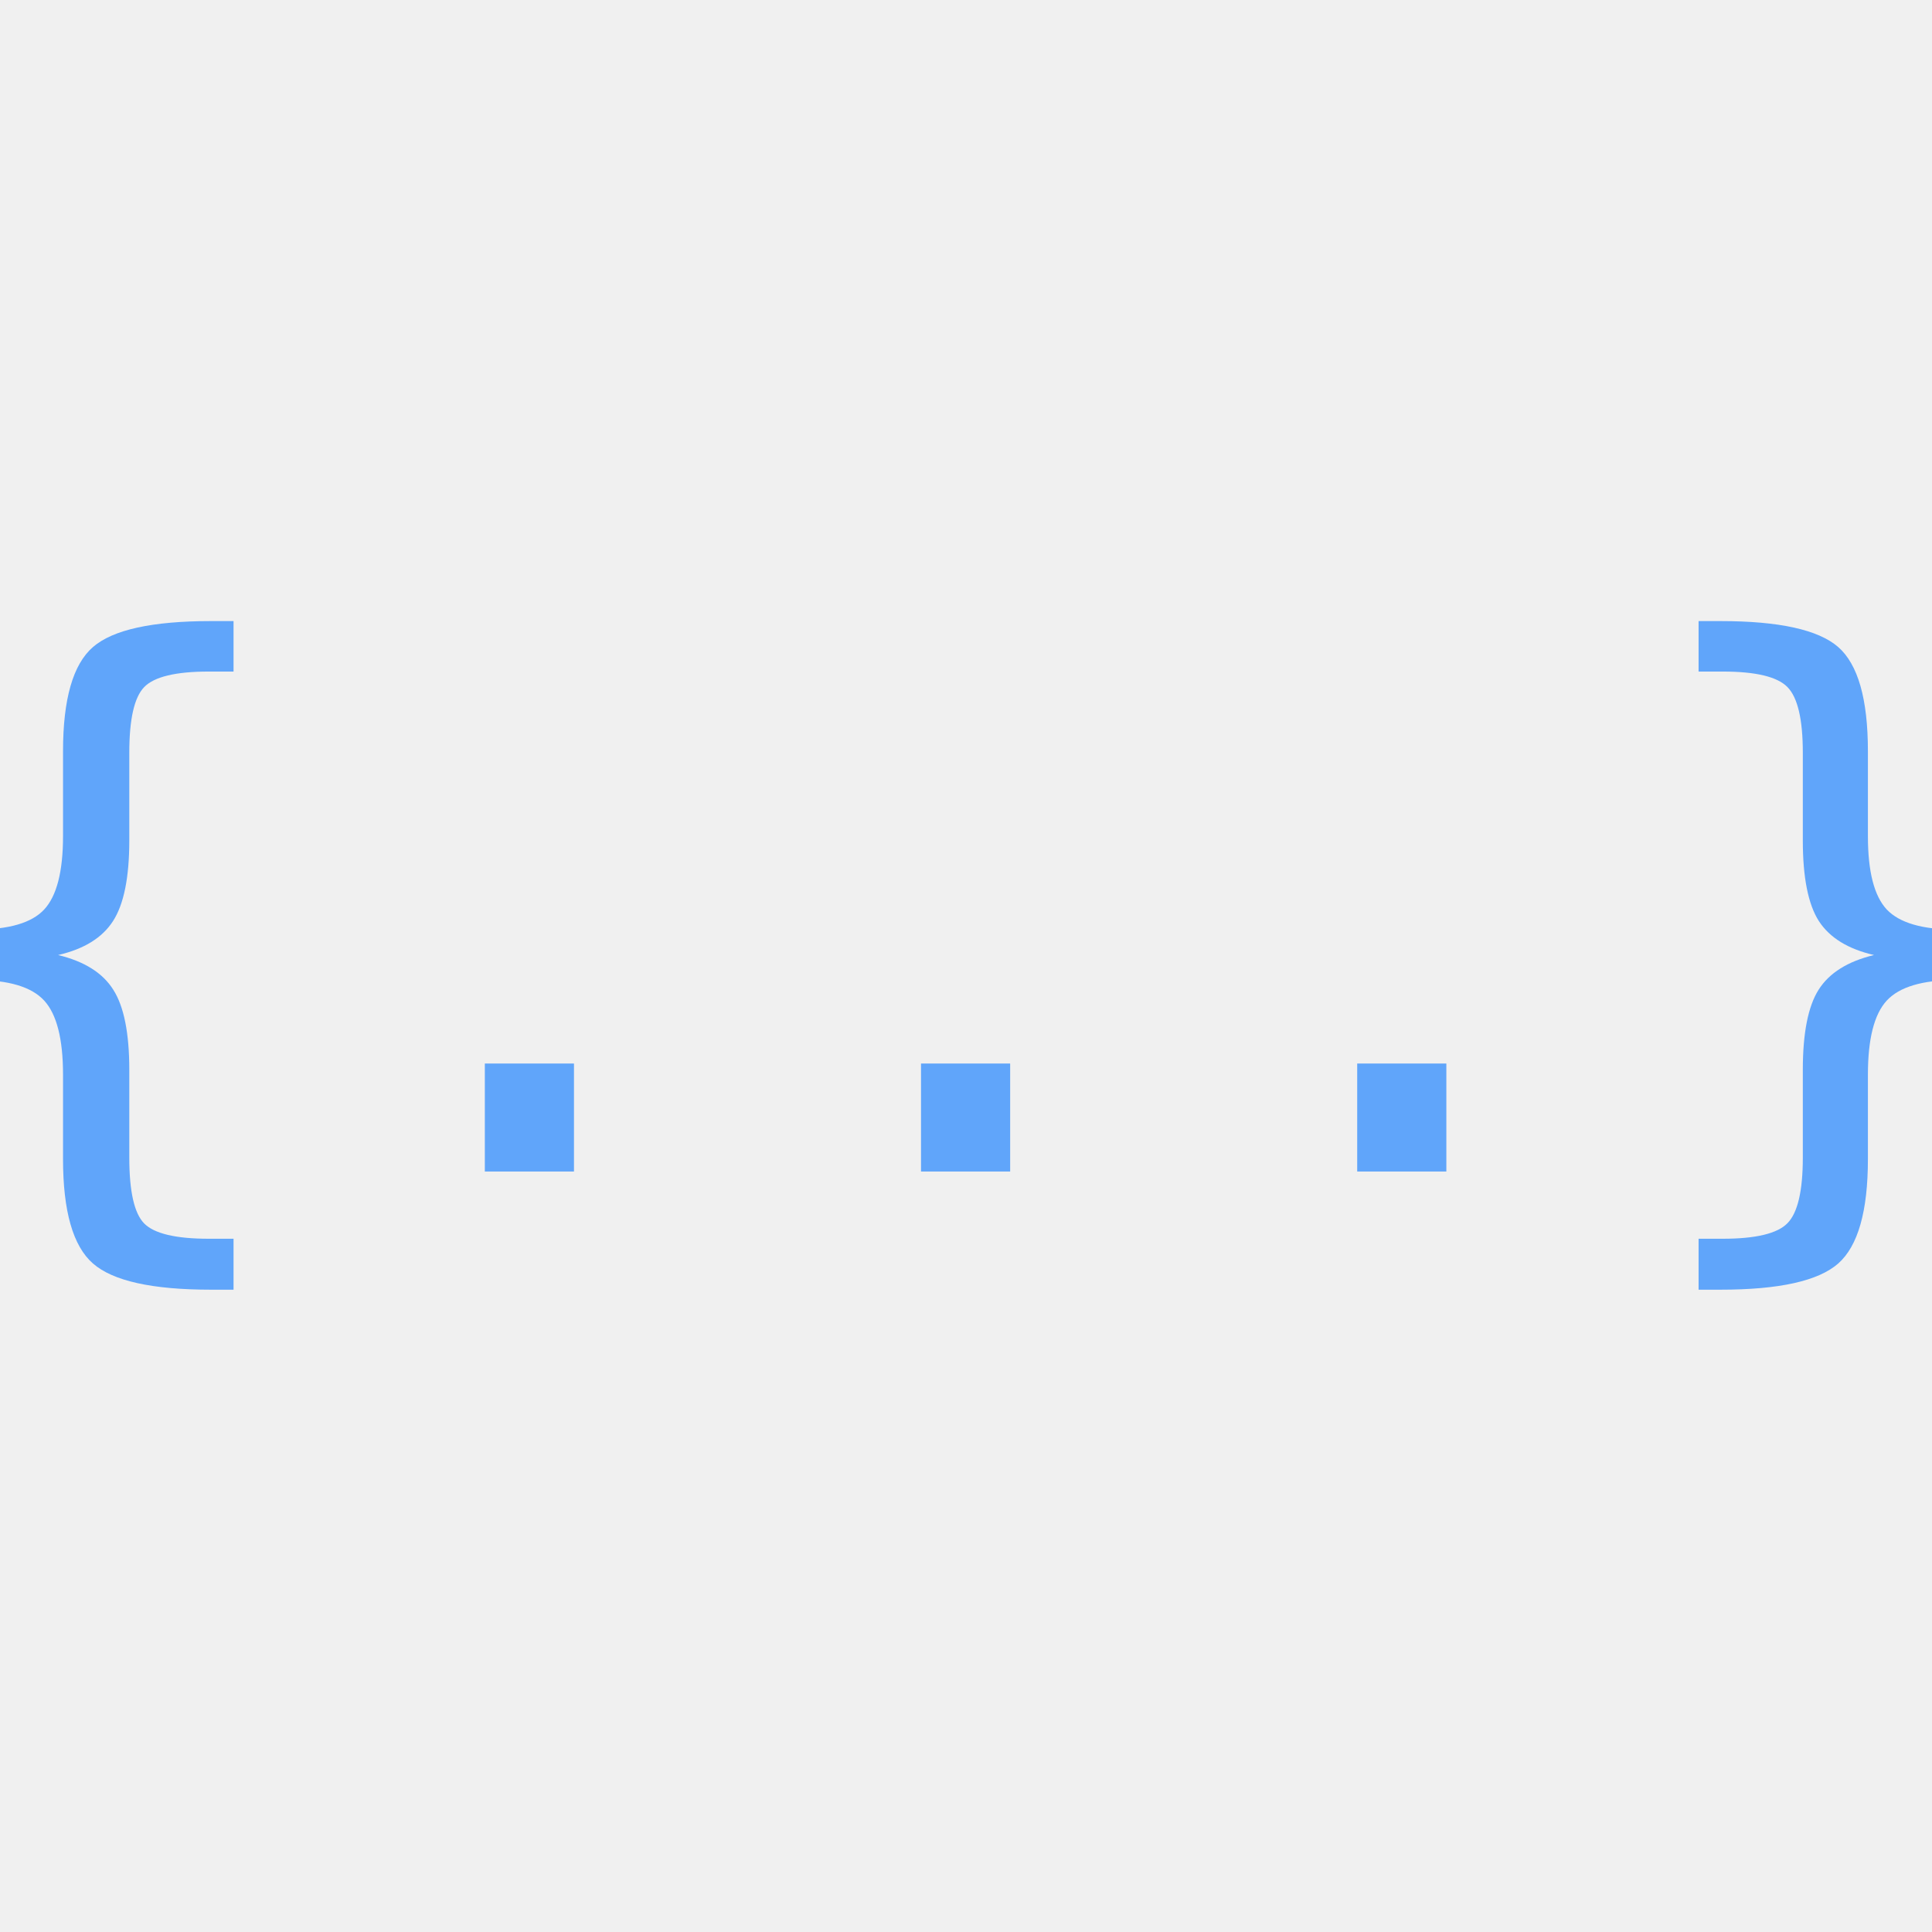
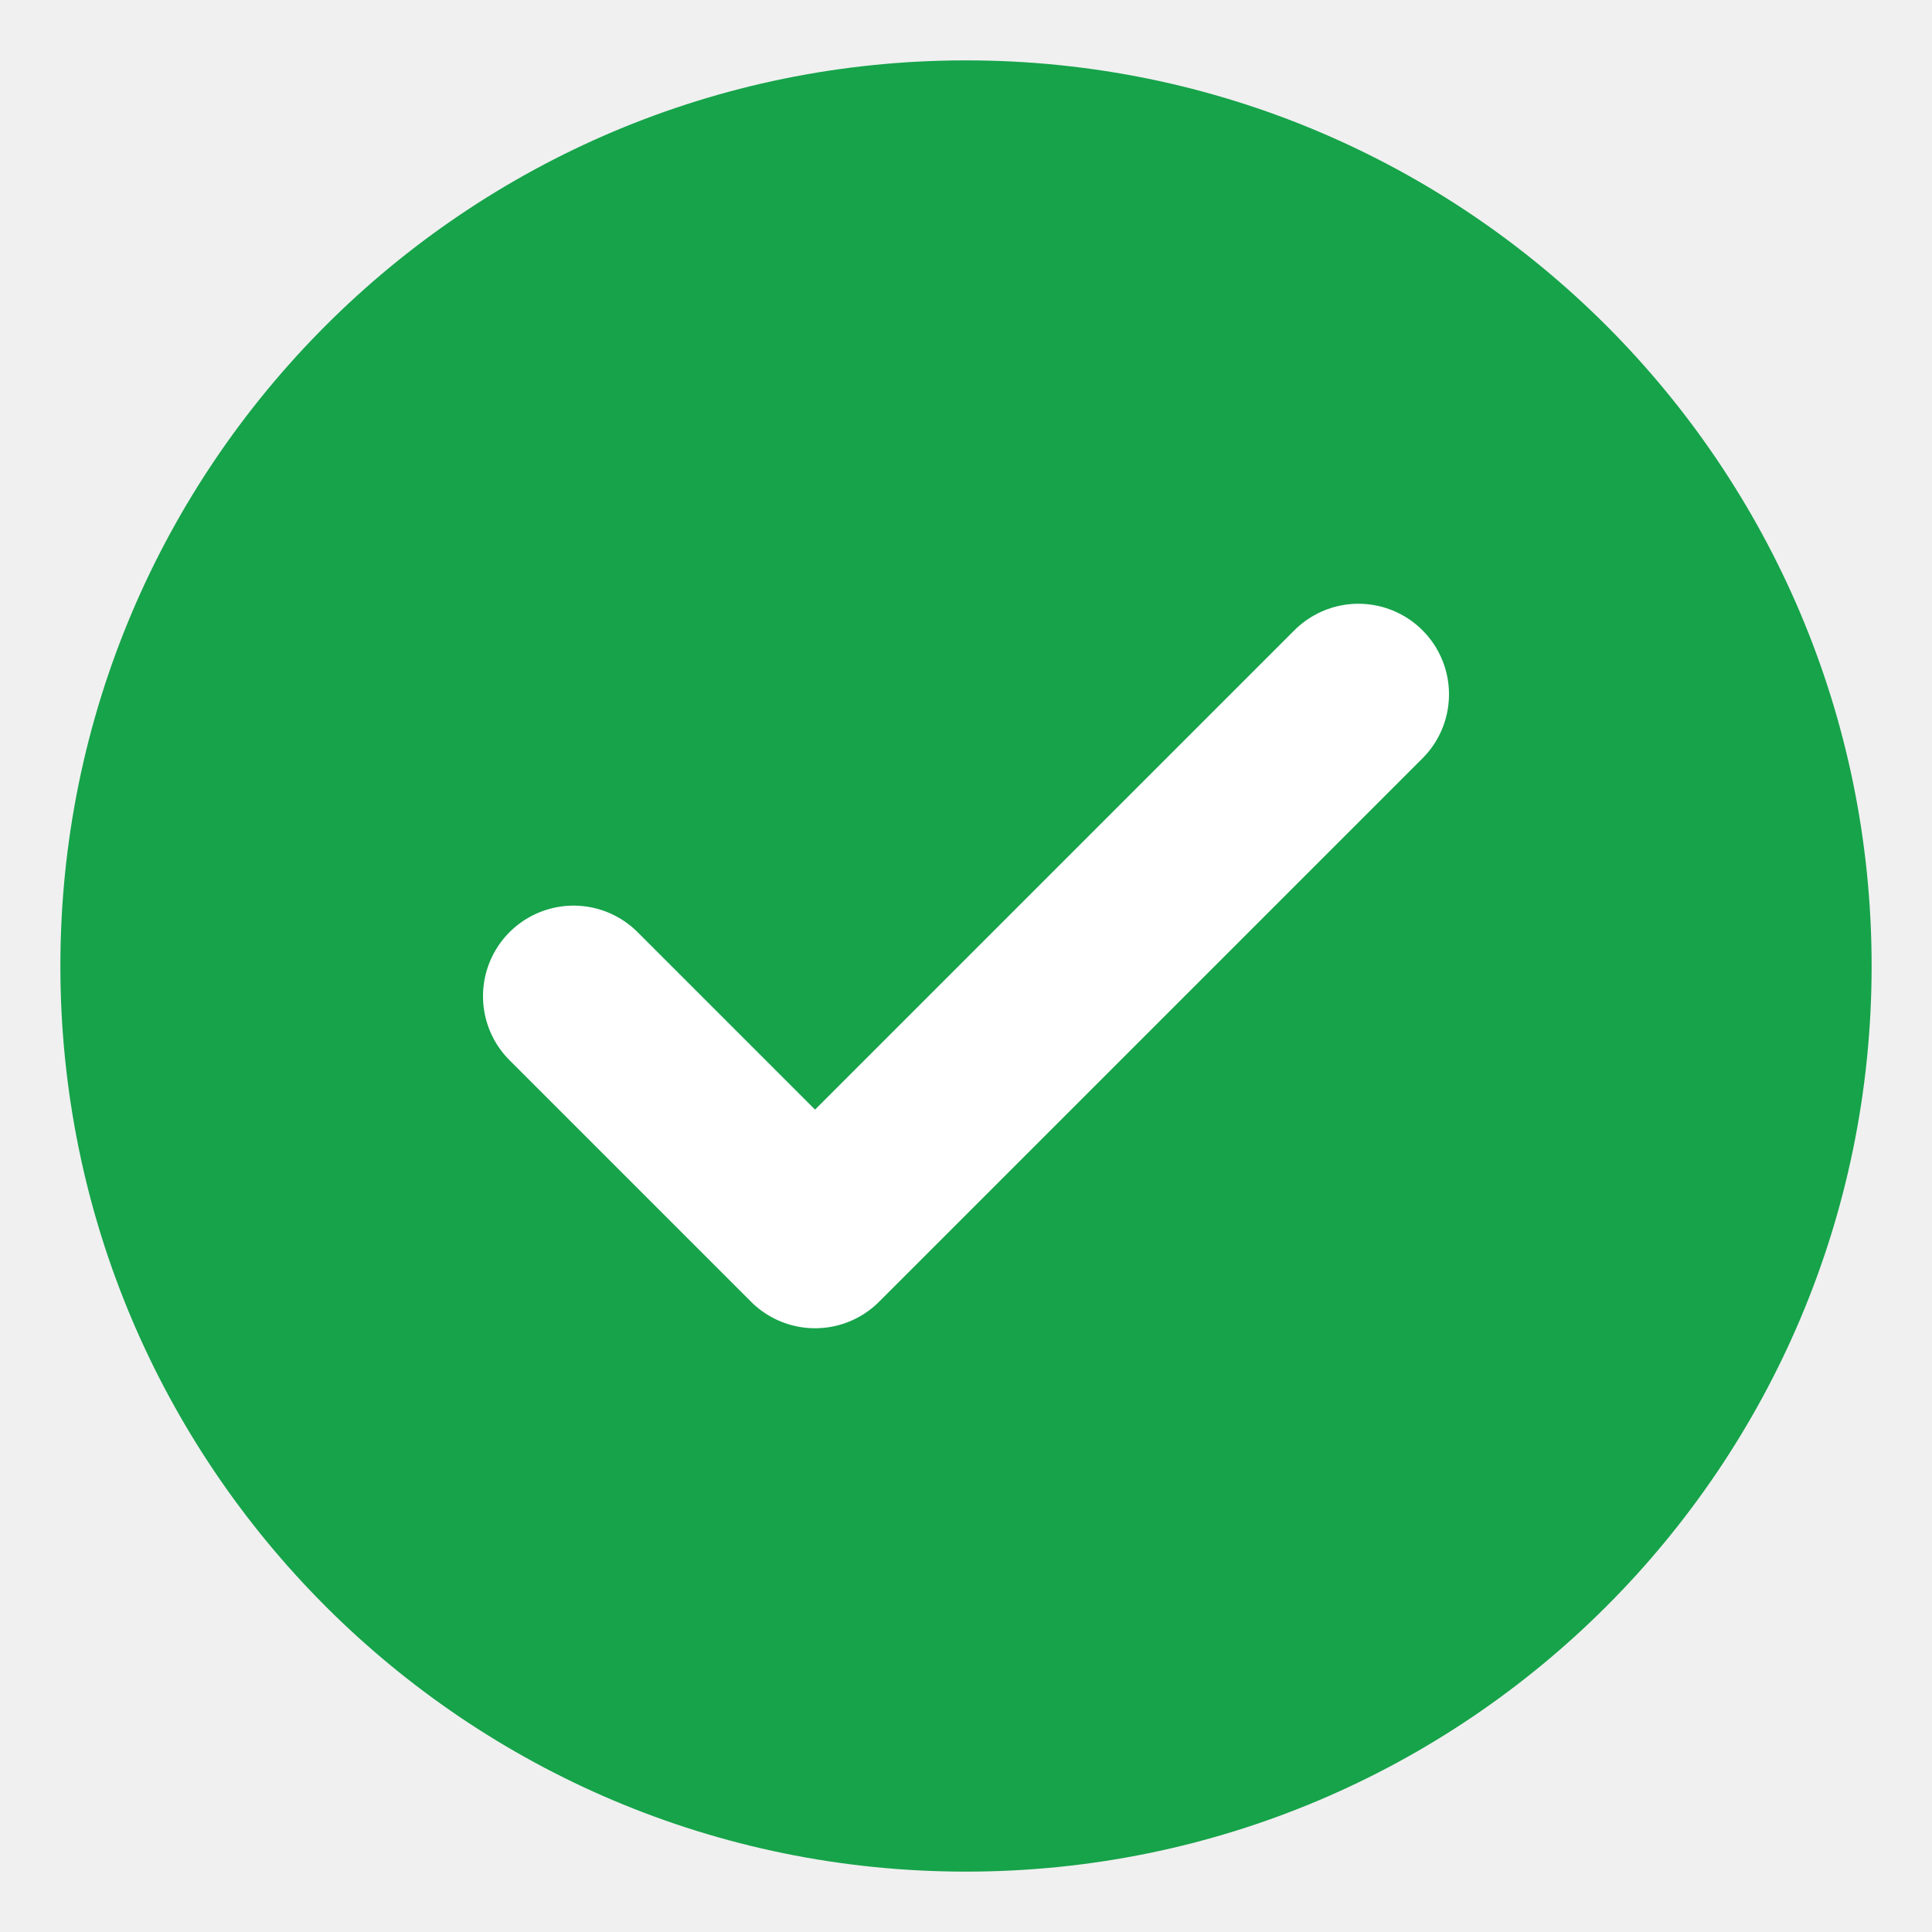
<svg xmlns="http://www.w3.org/2000/svg" width="128" height="128" viewBox="0 0 128 128">
-   <text x="50%" y="50%" dominant-baseline="middle" text-anchor="middle" font-family="monospace" font-size="48" fill="#60A5FA">{...}</text>
+   <circle cx="64" cy="64" r="60" fill="#16a34a" />
+   <path d="M38 66 L54 82 L90 46" fill="none" stroke="#ffffff" stroke-width="12" stroke-linecap="round" stroke-linejoin="round" />
</svg>
